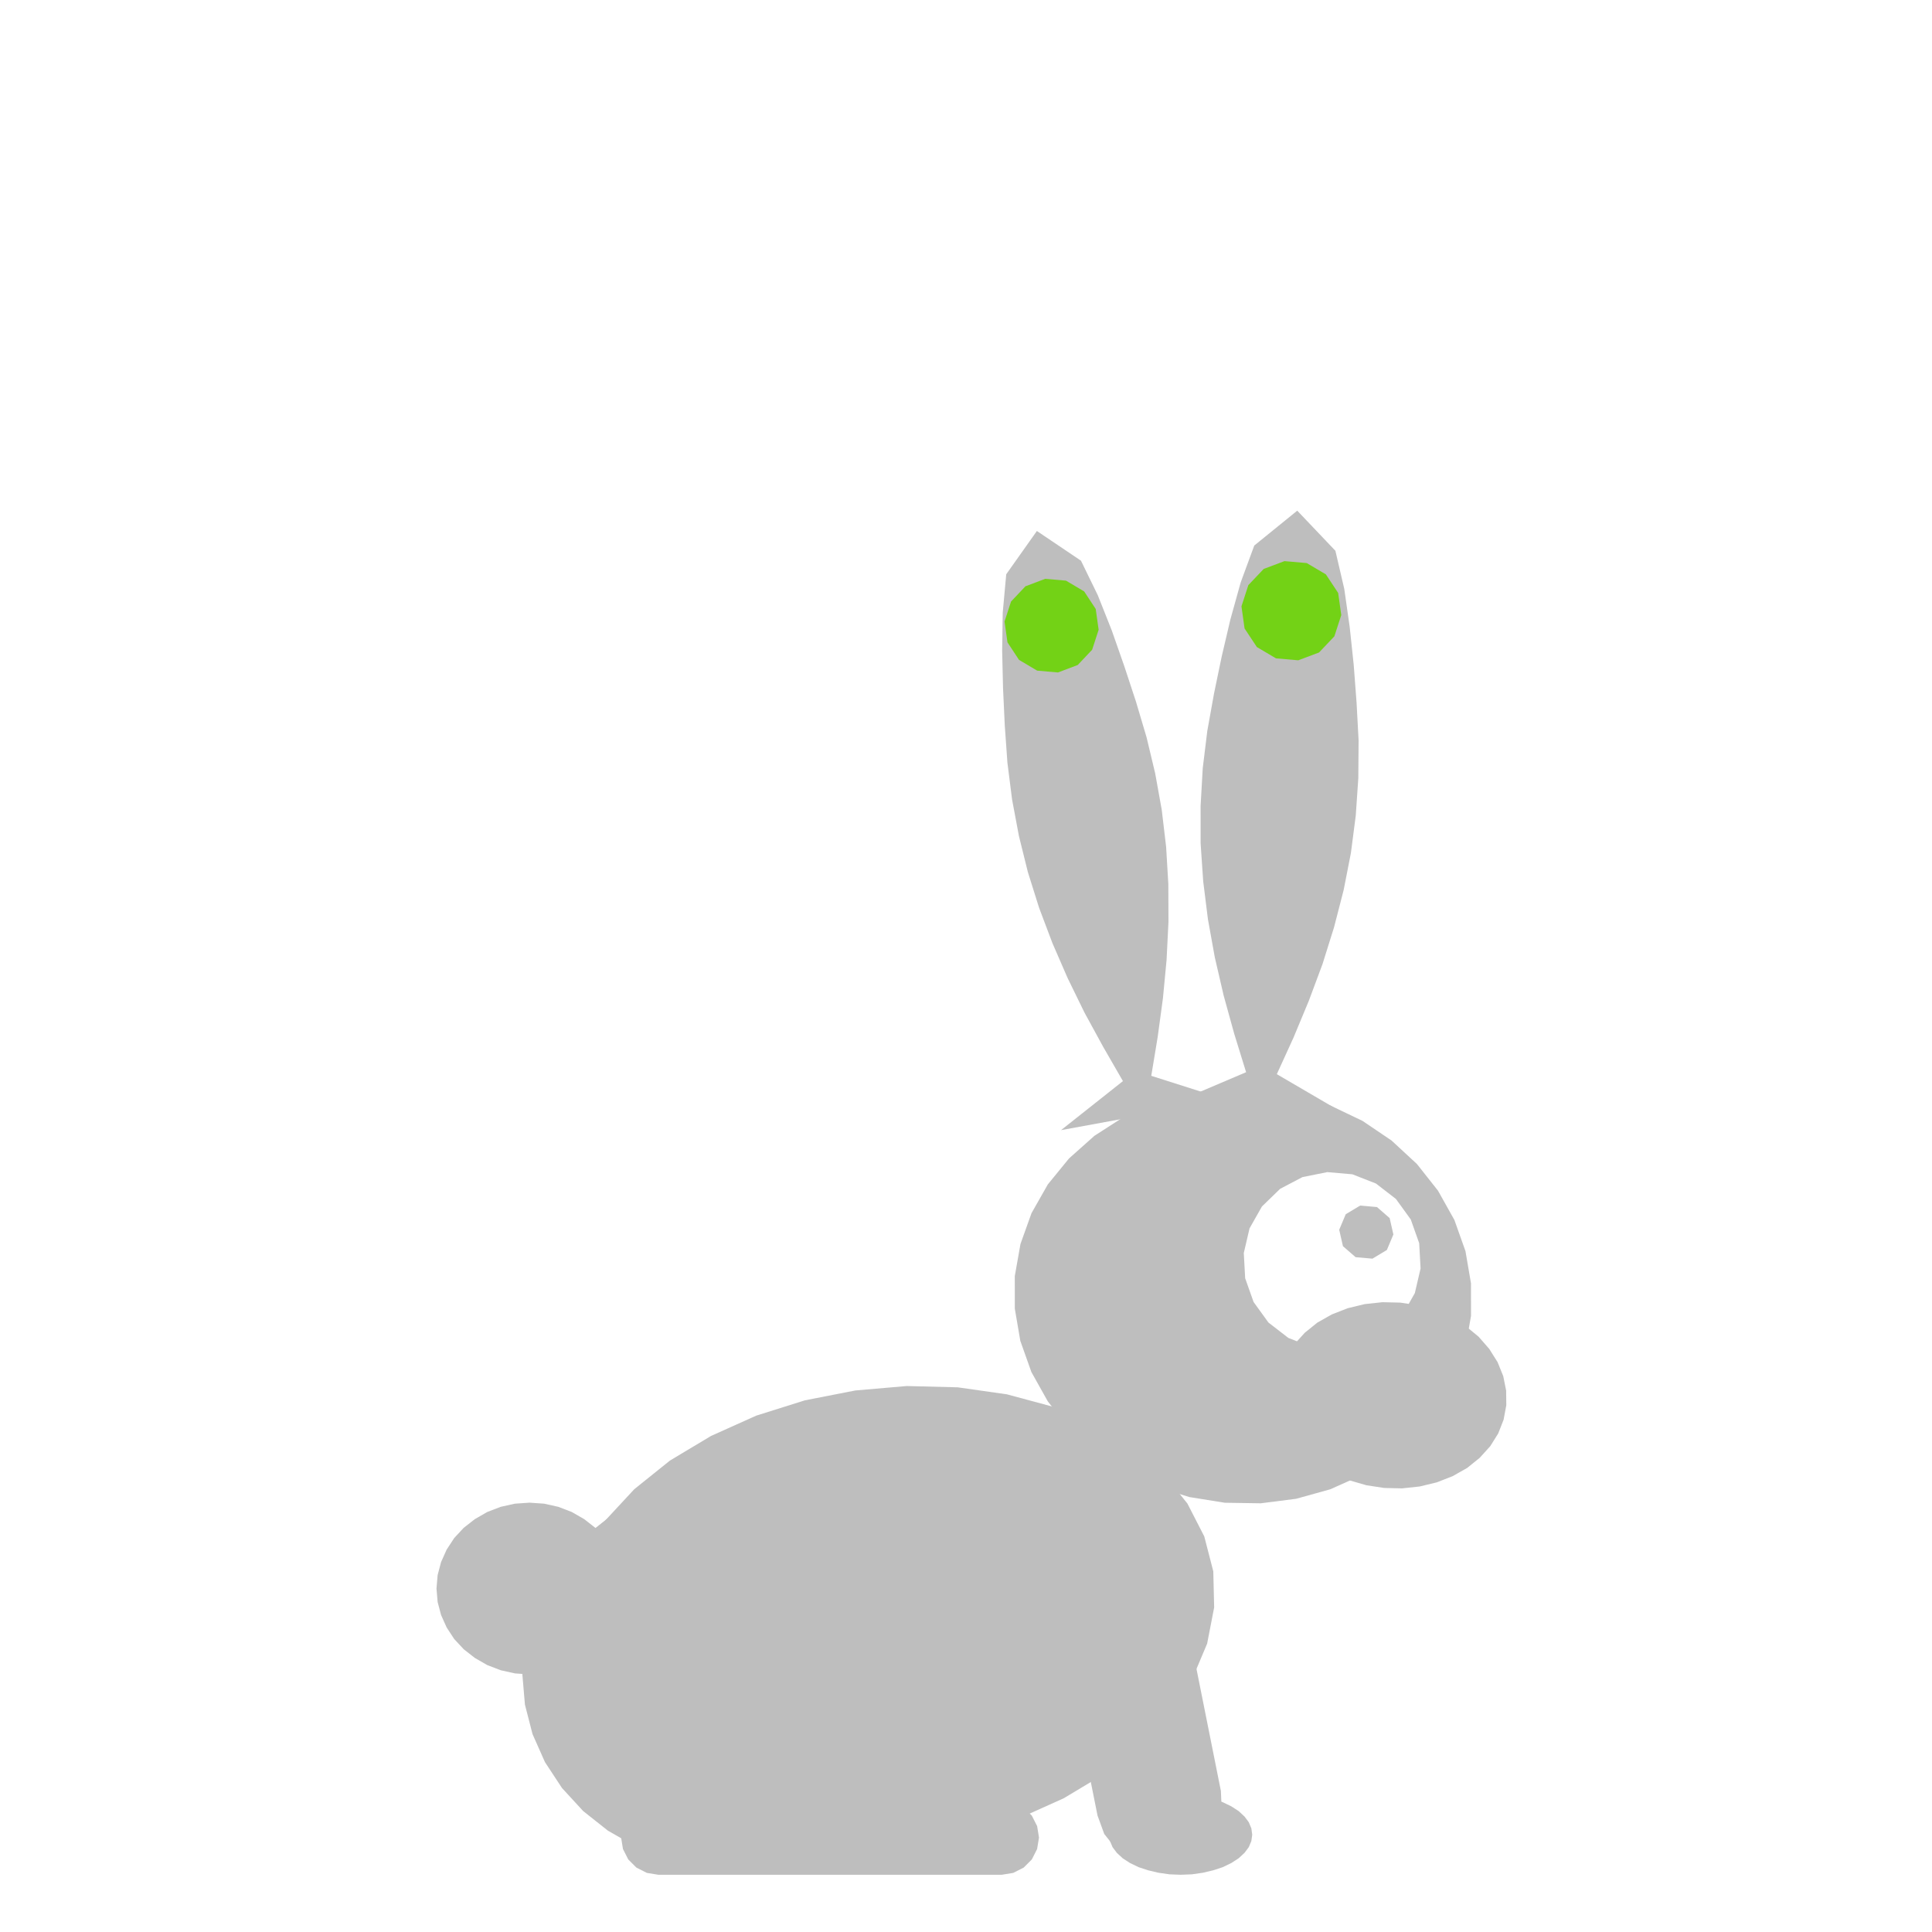
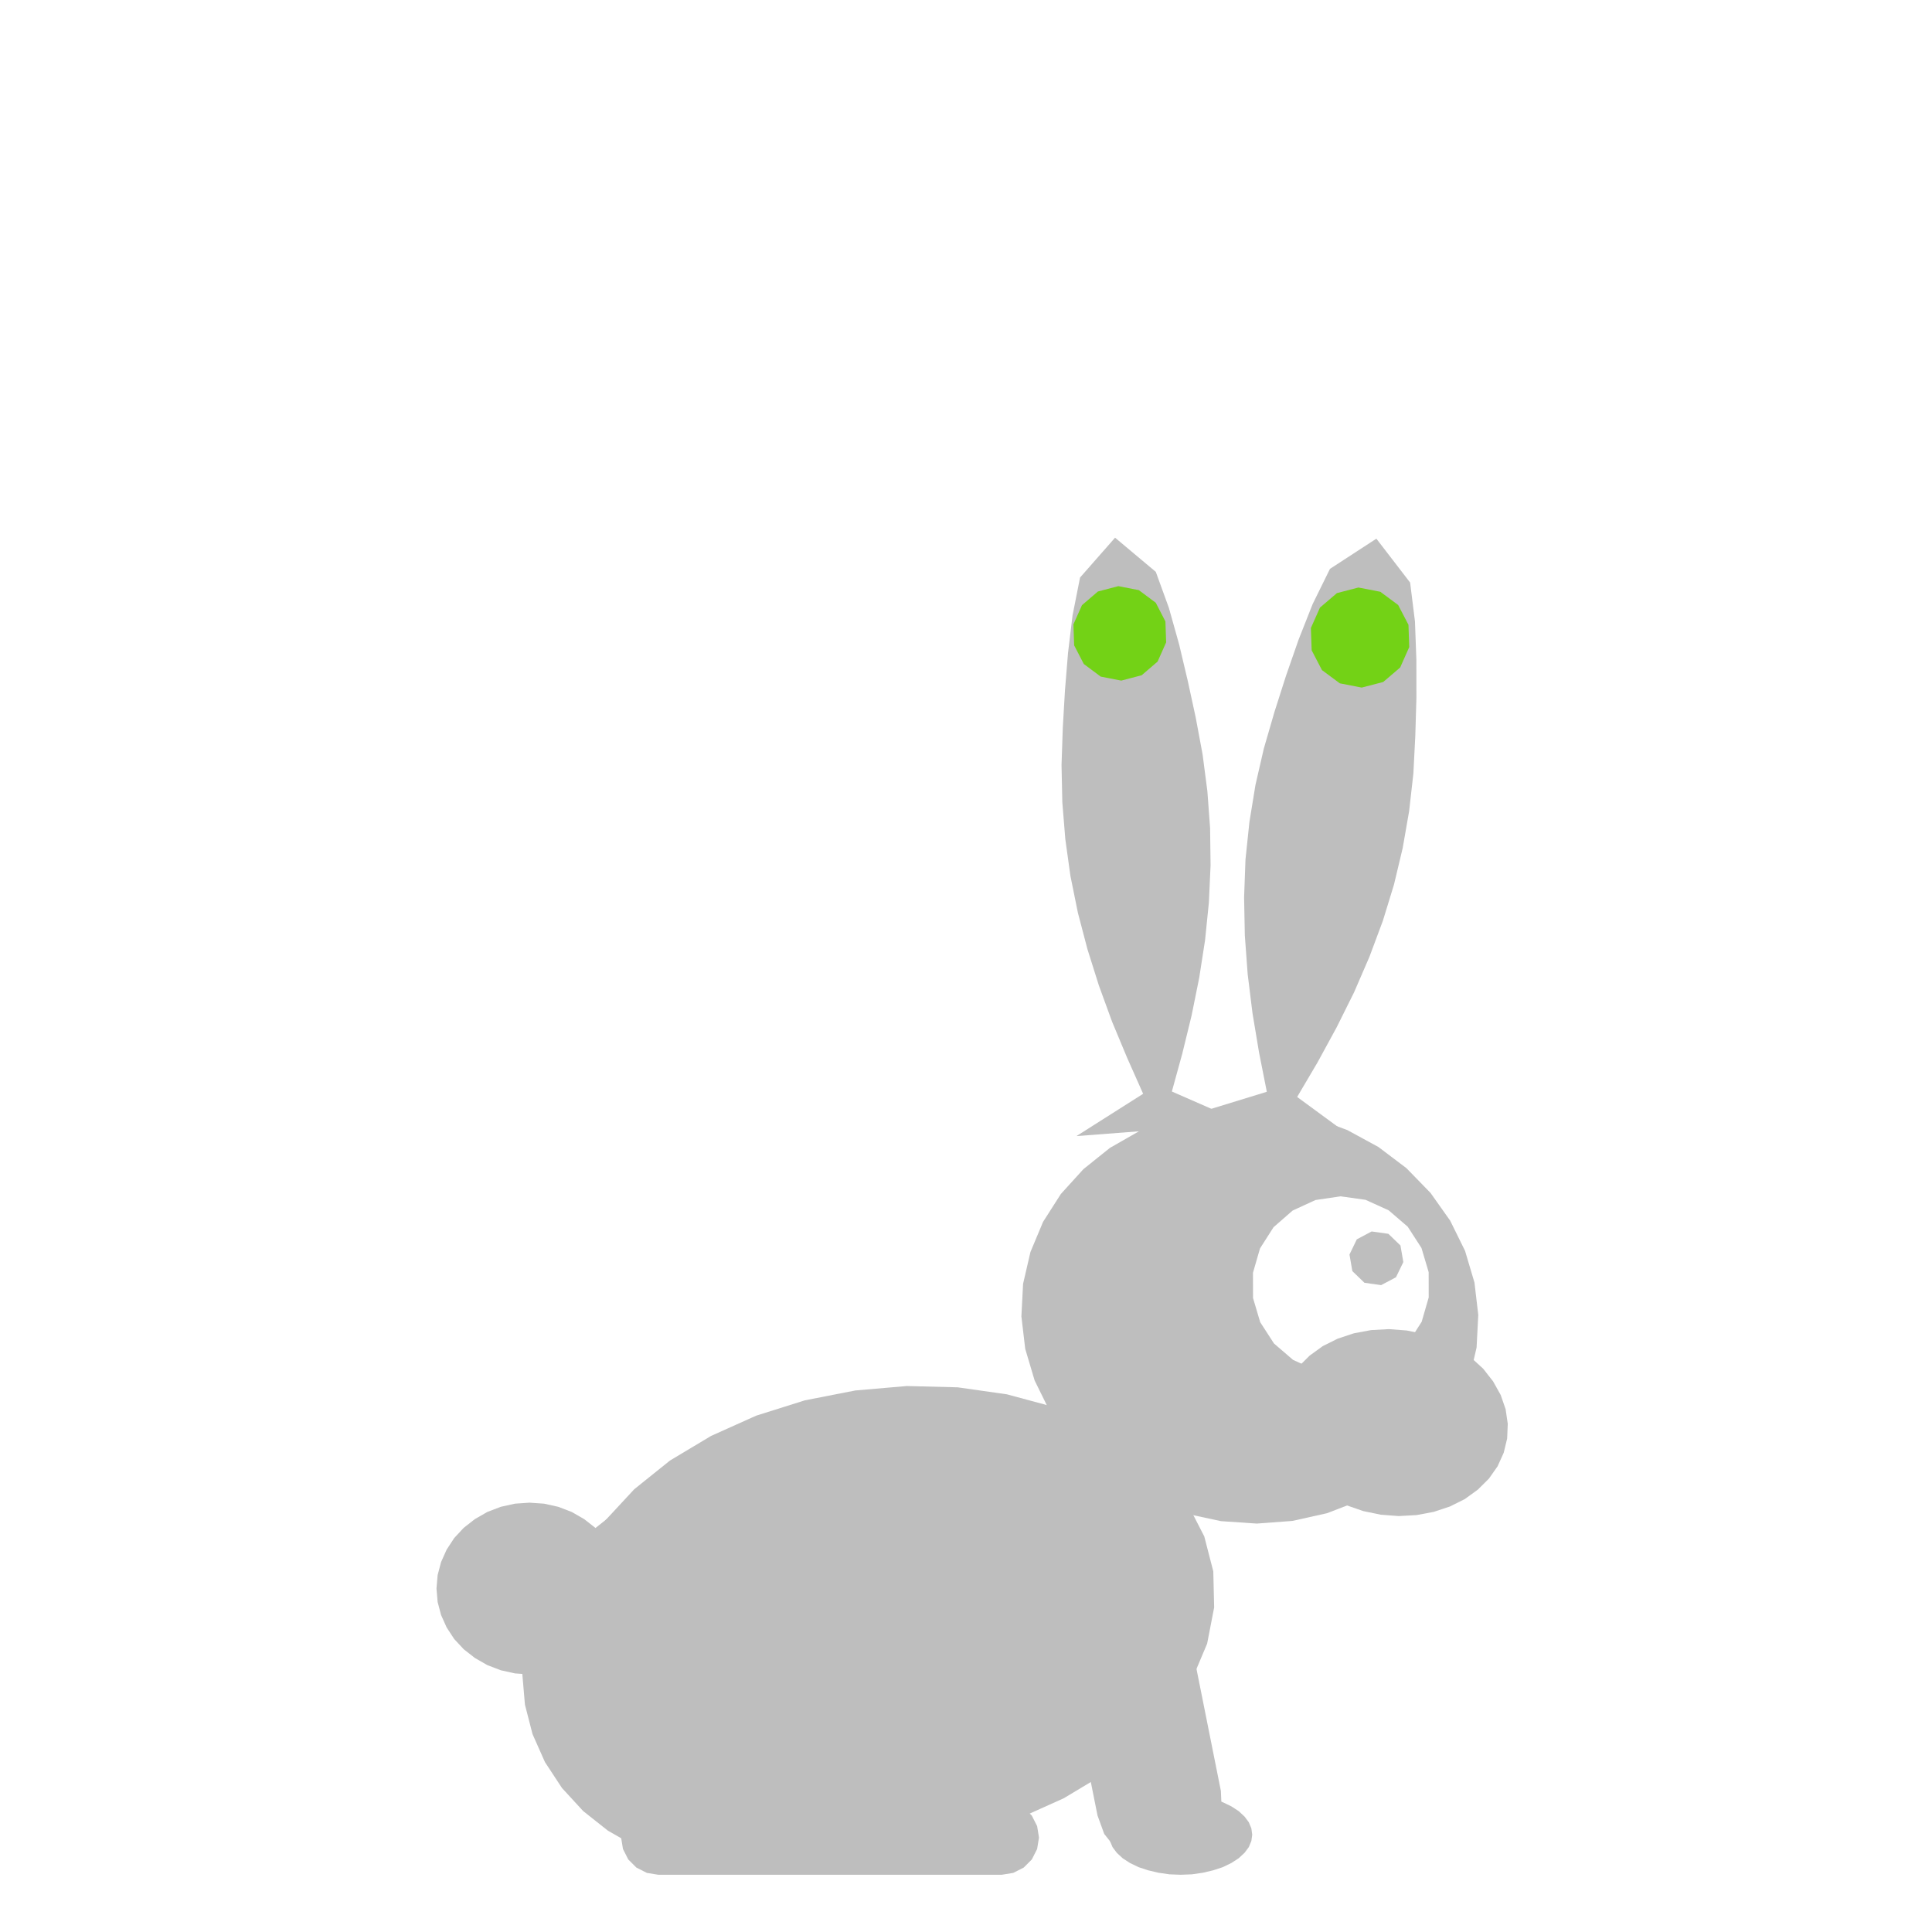
<svg xmlns="http://www.w3.org/2000/svg" viewBox="-20 -31 135 135">
  <g transform="translate(0 0.00)">
    <g transform="translate(0 0) translate(44 100) rotate(0) scale(1 1) translate(-44 -100)">
      <g transform="translate(0 0) rotate(0 19 80)">
        <path fill="#bebebe" fill-rule="evenodd" d="M 23.50 80.00 L 23.42 80.94 L 23.18 81.85 L 22.79 82.72 L 22.26 83.53 L 21.60 84.24 L 20.82 84.85 L 19.95 85.35 L 19.01 85.71 L 18.02 85.93 L 17.00 86.00 L 15.98 85.93 L 14.99 85.71 L 14.05 85.35 L 13.18 84.85 L 12.40 84.24 L 11.74 83.53 L 11.21 82.72 L 10.82 81.85 L 10.58 80.94 L 10.50 80.00 L 10.58 79.06 L 10.82 78.15 L 11.21 77.28 L 11.74 76.47 L 12.40 75.76 L 13.18 75.15 L 14.05 74.65 L 14.99 74.29 L 15.98 74.07 L 17.00 74.00 L 18.02 74.07 L 19.01 74.29 L 19.95 74.65 L 20.82 75.15 L 21.60 75.76 L 22.26 76.47 L 22.79 77.28 L 23.18 78.15 L 23.42 79.06 Z" />
      </g>
      <g transform="translate(0 0) rotate(0 31 86)">
        <path fill="#bebebe" fill-rule="evenodd" d="M 45.50 86.00 L 45.32 88.11 L 44.79 90.17 L 43.92 92.13 L 42.73 93.94 L 41.25 95.55 L 39.52 96.92 L 37.58 98.03 L 35.48 98.84 L 33.27 99.33 L 31.00 99.50 L 28.73 99.33 L 26.52 98.84 L 24.42 98.03 L 22.48 96.92 L 20.75 95.55 L 19.27 93.94 L 18.08 92.13 L 17.21 90.17 L 16.68 88.11 L 16.50 86.00 L 16.68 83.89 L 17.21 81.83 L 18.08 79.87 L 19.27 78.06 L 20.75 76.45 L 22.48 75.08 L 24.42 73.97 L 26.52 73.16 L 28.73 72.67 L 31.00 72.50 L 33.27 72.67 L 35.48 73.16 L 37.58 73.97 L 39.52 75.08 L 41.25 76.45 L 42.73 78.06 L 43.92 79.87 L 44.79 81.83 L 45.32 83.89 Z" />
        <path fill="#bebebe" fill-rule="evenodd" d="M 50.00 94.80 L 50.80 94.93 L 51.53 95.30 L 52.10 95.87 L 52.47 96.60 L 52.60 97.40 L 52.47 98.20 L 52.10 98.93 L 51.53 99.50 L 50.80 99.87 L 50.00 100.00 L 26.00 100.00 L 25.20 99.87 L 24.47 99.50 L 23.90 98.93 L 23.53 98.20 L 23.40 97.40 L 23.53 96.60 L 23.90 95.87 L 24.47 95.30 L 25.20 94.93 L 26.00 94.80 Z" />
      </g>
      <path fill="#bebebe" fill-rule="evenodd" d="M 64.78 78.80 L 64.84 81.32 L 64.35 83.85 L 63.30 86.34 L 61.74 88.72 L 59.68 90.94 L 57.19 92.94 L 54.32 94.66 L 51.16 96.08 L 47.76 97.15 L 44.23 97.84 L 40.64 98.15 L 37.08 98.06 L 33.64 97.57 L 30.41 96.70 L 27.47 95.47 L 24.88 93.90 L 22.72 92.05 L 21.03 89.94 L 19.85 87.64 L 19.22 85.20 L 19.16 82.68 L 19.65 80.15 L 20.70 77.66 L 22.26 75.28 L 24.32 73.06 L 26.81 71.06 L 29.68 69.34 L 32.84 67.92 L 36.24 66.85 L 39.77 66.16 L 43.36 65.85 L 46.92 65.94 L 50.36 66.43 L 53.59 67.30 L 56.53 68.53 L 59.12 70.10 L 61.28 71.95 L 62.97 74.06 L 64.15 76.36 Z" />
      <g transform="translate(0 0) rotate(0 58 80)">
        <path fill="#bebebe" fill-rule="evenodd" d="M 65.31 94.14 L 65.37 95.51 L 65.00 96.84 L 64.23 97.98 L 63.15 98.84 L 61.86 99.31 L 60.49 99.37 L 59.16 99.00 L 58.02 98.23 L 57.16 97.15 L 56.69 95.86 L 53.69 80.86 L 53.63 79.49 L 54.00 78.16 L 54.77 77.02 L 55.85 76.16 L 57.14 75.69 L 58.51 75.63 L 59.84 76.00 L 60.98 76.77 L 61.84 77.85 L 62.31 79.14 Z" />
        <path fill="#bebebe" fill-rule="evenodd" d="M 67.50 97.20 L 67.44 97.64 L 67.26 98.07 L 66.96 98.47 L 66.55 98.85 L 66.04 99.18 L 65.44 99.47 L 64.77 99.69 L 64.05 99.86 L 63.28 99.97 L 62.50 100.00 L 61.72 99.97 L 60.95 99.86 L 60.23 99.69 L 59.56 99.47 L 58.96 99.18 L 58.45 98.85 L 58.04 98.47 L 57.74 98.07 L 57.56 97.64 L 57.50 97.20 L 57.56 96.76 L 57.74 96.33 L 58.04 95.93 L 58.45 95.55 L 58.96 95.22 L 59.56 94.93 L 60.23 94.71 L 60.95 94.54 L 61.72 94.43 L 62.50 94.40 L 63.28 94.43 L 64.05 94.54 L 64.77 94.71 L 65.44 94.93 L 66.04 95.22 L 66.55 95.55 L 66.96 95.93 L 67.26 96.33 L 67.44 96.76 Z" />
      </g>
-       <g transform="translate(0 1) rotate(5 60 68)">
-         <g transform="translate(0 0) rotate(0 58 46)">
+       <g transform="translate(0 2) rotate(8 60 68)">
+         <g transform="translate(0 0) rotate(3 58 46)">
          <path fill="#bebebe" fill-rule="evenodd" d="M 63.67 44.44 L 58.28 43.23 L 58.49 40.49 L 58.62 37.76 L 58.64 35.07 L 58.54 32.41 L 58.30 29.78 L 57.92 27.20 L 57.39 24.65 L 56.71 22.15 L 55.89 19.69 L 54.93 17.26 L 53.90 14.86 L 52.82 12.47 L 51.63 10.10 L 50.25 7.80 L 47.00 6.00 L 47.00 6.00 L 45.13 9.20 L 45.12 11.90 L 45.31 14.53 L 45.60 17.14 L 45.95 19.74 L 46.36 22.31 L 46.91 24.85 L 47.61 27.35 L 48.45 29.80 L 49.45 32.22 L 50.59 34.59 L 51.86 36.93 L 53.25 39.24 L 54.76 41.51 L 56.34 43.77 L 52.33 47.56 Z" />
          <path class="success" fill="#73d216" d="M 51.90 12.50 L 51.57 13.93 L 50.66 15.08 L 49.33 15.72 L 47.87 15.72 L 46.54 15.08 L 45.63 13.93 L 45.30 12.50 L 45.63 11.07 L 46.54 9.92 L 47.87 9.28 L 49.33 9.28 L 50.66 9.92 L 51.57 11.07 Z" />
        </g>
        <path fill="#bebebe" fill-rule="evenodd" d="M 82.00 58.00 L 81.80 60.27 L 81.22 62.48 L 80.26 64.58 L 78.94 66.52 L 77.31 68.25 L 75.40 69.73 L 73.26 70.92 L 70.94 71.79 L 68.50 72.32 L 66.00 72.50 L 63.50 72.32 L 61.06 71.79 L 58.74 70.92 L 56.60 69.73 L 54.69 68.25 L 53.06 66.52 L 51.74 64.58 L 50.78 62.48 L 50.20 60.27 L 50.00 58.00 L 50.20 55.73 L 50.78 53.52 L 51.74 51.42 L 53.06 49.48 L 54.69 47.75 L 56.60 46.27 L 58.74 45.08 L 61.06 44.21 L 63.50 43.68 L 66.00 43.50 L 68.50 43.68 L 70.94 44.21 L 73.26 45.08 L 75.40 46.27 L 77.31 47.75 L 78.94 49.48 L 80.26 51.42 L 81.22 53.52 L 81.80 55.73 Z M 78.20 55.00 L 77.95 56.75 L 77.22 58.35 L 76.06 59.69 L 74.58 60.64 L 72.88 61.14 L 71.12 61.14 L 69.42 60.64 L 67.94 59.69 L 66.78 58.35 L 66.05 56.75 L 65.80 55.00 L 66.05 53.25 L 66.78 51.65 L 67.94 50.31 L 69.42 49.36 L 71.12 48.86 L 72.88 48.86 L 74.58 49.36 L 76.06 50.31 L 77.22 51.65 L 77.95 53.25 Z M 76.10 52.80 L 75.74 53.92 L 74.79 54.61 L 73.61 54.61 L 72.66 53.92 L 72.30 52.80 L 72.66 51.68 L 73.61 50.99 L 74.79 50.99 L 75.74 51.68 Z" />
        <path fill="#bebebe" fill-rule="evenodd" d="M 85.00 64.00 L 84.90 65.02 L 84.61 66.01 L 84.13 66.95 L 83.47 67.82 L 82.66 68.60 L 81.70 69.26 L 80.63 69.79 L 79.47 70.18 L 78.25 70.42 L 77.00 70.50 L 75.75 70.42 L 74.53 70.18 L 73.37 69.79 L 72.30 69.26 L 71.34 68.60 L 70.53 67.82 L 69.87 66.95 L 69.39 66.01 L 69.10 65.02 L 69.00 64.00 L 69.10 62.98 L 69.39 61.99 L 69.87 61.05 L 70.53 60.18 L 71.34 59.40 L 72.30 58.74 L 73.37 58.21 L 74.53 57.82 L 75.75 57.58 L 77.00 57.50 L 78.25 57.58 L 79.47 57.82 L 80.63 58.21 L 81.70 58.74 L 82.66 59.40 L 83.47 60.18 L 84.13 61.05 L 84.61 61.99 L 84.90 62.98 Z" />
-         <g transform="translate(0 0) rotate(0 66 45)">
+         <g transform="translate(0 0) rotate(3 66 45)">
          <path fill="#bebebe" fill-rule="evenodd" d="M 72.30 44.85 L 67.01 42.35 L 67.95 39.70 L 68.79 37.05 L 69.52 34.41 L 70.10 31.77 L 70.54 29.13 L 70.82 26.50 L 70.93 23.87 L 70.88 21.25 L 70.67 18.62 L 70.30 16.01 L 69.87 13.39 L 69.36 10.78 L 68.75 8.16 L 67.90 5.56 L 65.00 3.00 L 65.00 3.00 L 62.22 5.69 L 61.50 8.34 L 61.01 10.97 L 60.63 13.61 L 60.32 16.24 L 60.08 18.88 L 59.99 21.50 L 60.07 24.13 L 60.30 26.75 L 60.71 29.37 L 61.27 31.98 L 61.98 34.59 L 62.83 37.20 L 63.80 39.80 L 64.86 42.40 L 59.70 45.15 Z" />
          <path class="success" fill="#73d216" d="M 68.70 10.00 L 68.35 11.52 L 67.38 12.74 L 65.98 13.41 L 64.42 13.41 L 63.02 12.74 L 62.05 11.52 L 61.70 10.00 L 62.05 8.48 L 63.02 7.26 L 64.42 6.59 L 65.98 6.59 L 67.38 7.26 L 68.35 8.48 Z" />
        </g>
      </g>
    </g>
  </g>
</svg>
